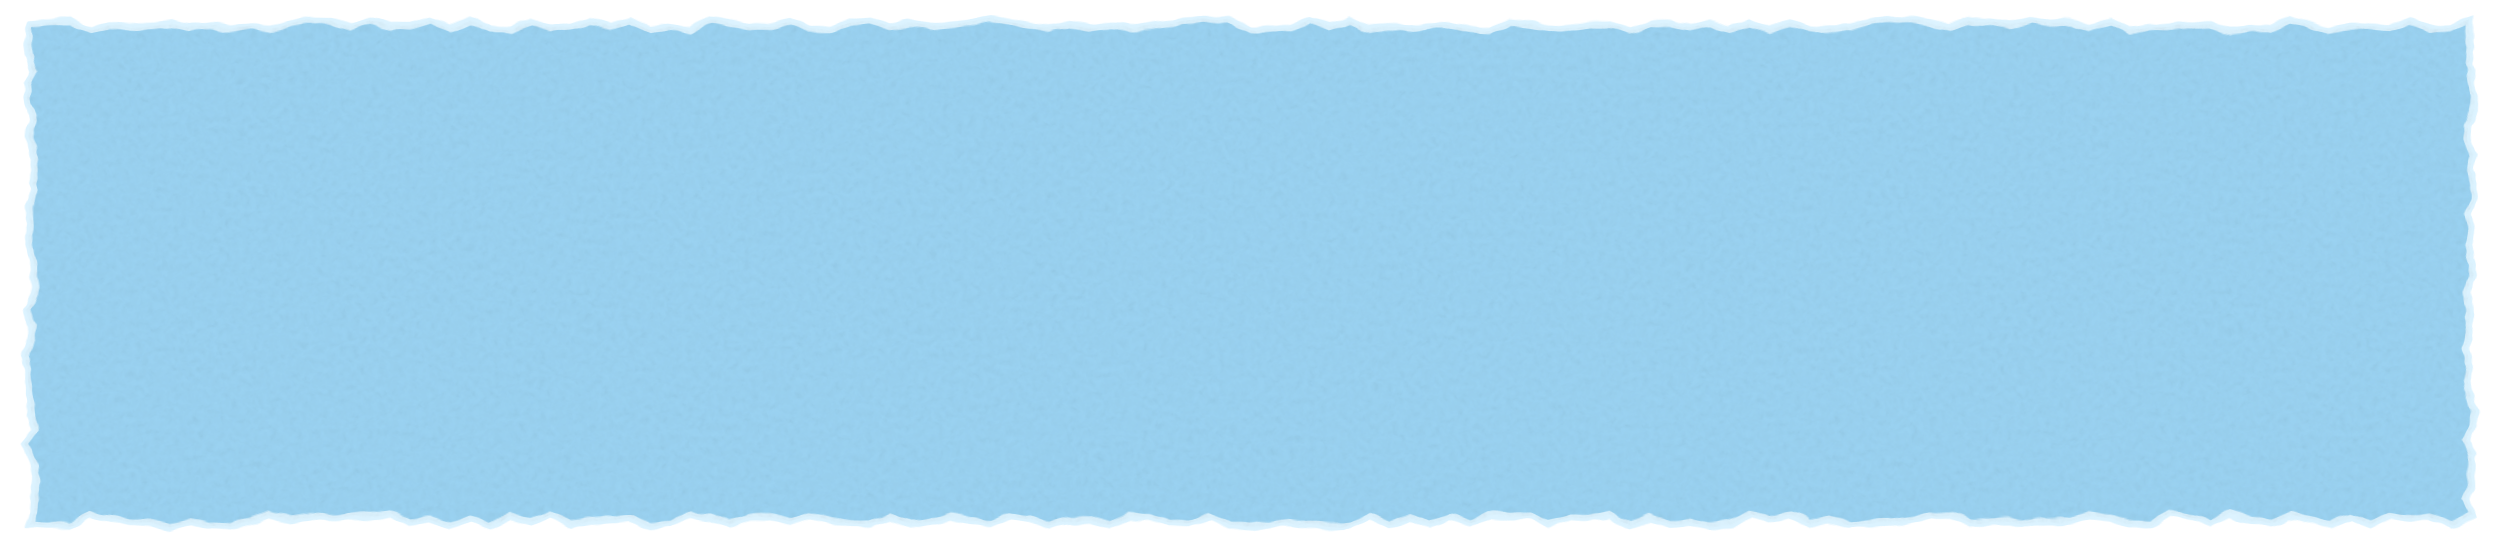
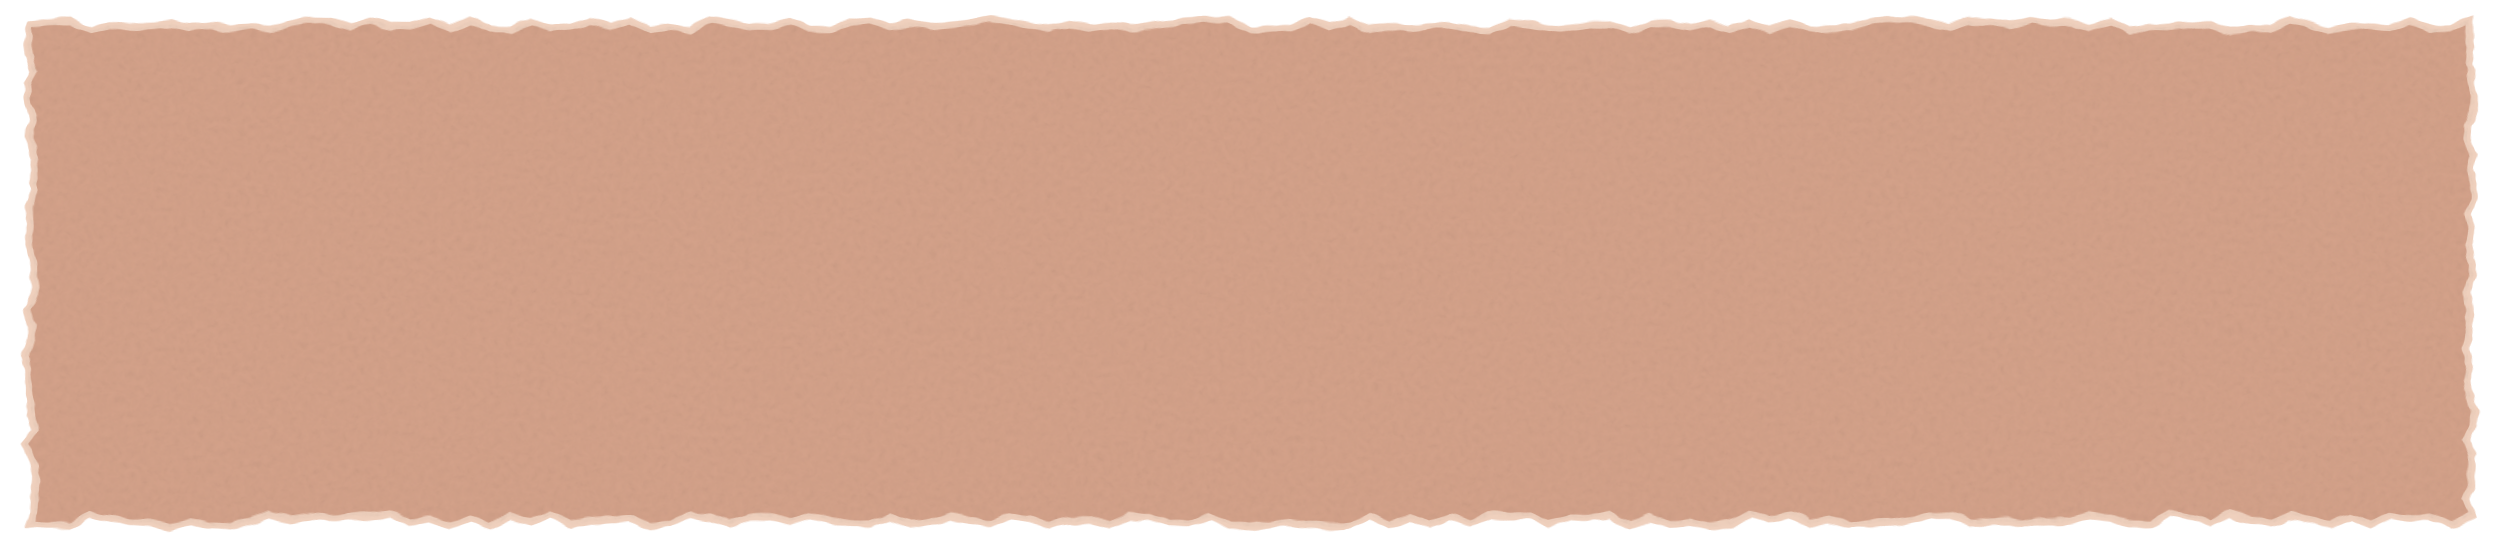
<svg xmlns="http://www.w3.org/2000/svg" width="500" height="110" viewBox="0 0 500 110" preserveAspectRatio="none">
  <defs>
    <filter id="edge" x="-5%" y="-15%" width="110%" height="130%">
      <feTurbulence type="fractalNoise" baseFrequency=".19 .32" numOctaves="2" seed="24" result="fibers" />
      <feDisplacementMap in="SourceGraphic" in2="fibers" scale="1.5" xChannelSelector="R" yChannelSelector="G" />
    </filter>
    <filter id="stock" x="0" y="0" width="100%" height="100%">
      <feTurbulence type="fractalNoise" baseFrequency=".78" numOctaves="3" seed="12" stitchTiles="stitch" />
      <feColorMatrix type="saturate" values="0" />
      <feComponentTransfer>
        <feFuncA type="linear" slope=".12" />
      </feComponentTransfer>
    </filter>
    <clipPath id="sheet">
      <polygon points="6.00,4.74 10.00,4.41 14.00,4.27 18.00,5.91 22.00,5.17 26.00,5.42 30.00,5.12 34.00,4.74 38.00,5.51 42.00,5.17 46.00,5.62 50.00,5.36 54.00,5.75 58.00,4.87 62.00,4.24 66.00,4.23 70.00,5.49 74.00,4.27 78.00,5.34 82.00,5.27 86.00,4.03 90.00,5.63 94.00,3.97 98.00,5.81 102.00,5.75 106.00,4.37 110.00,5.50 114.00,5.51 118.00,4.18 122.00,5.37 126.00,4.17 130.00,5.91 134.00,5.42 138.00,6.06 142.00,4.02 146.00,4.60 150.00,5.26 154.00,5.24 158.00,4.30 162.00,5.85 166.00,5.76 170.00,4.56 174.00,4.22 178.00,5.37 182.00,4.80 186.00,5.36 190.00,4.99 194.00,4.77 198.00,3.95 202.00,4.20 206.00,4.91 210.00,5.50 214.00,4.84 218.00,5.54 222.00,5.09 226.00,5.84 230.00,5.34 234.00,4.61 238.00,4.21 242.00,4.04 246.00,3.99 250.00,5.80 254.00,5.82 258.00,5.55 262.00,4.14 266.00,5.35 270.00,4.18 274.00,5.86 278.00,5.34 282.00,5.55 286.00,5.24 290.00,4.82 294.00,5.77 298.00,6.02 302.00,4.43 306.00,4.86 310.00,5.51 314.00,5.40 318.00,4.80 322.00,4.89 326.00,6.03 330.00,4.51 334.00,4.37 338.00,5.41 342.00,4.51 346.00,5.87 350.00,4.62 354.00,5.93 358.00,4.74 362.00,5.85 366.00,5.55 370.00,5.51 374.00,4.37 378.00,4.26 382.00,3.97 386.00,4.30 390.00,5.37 394.00,4.04 398.00,4.42 402.00,5.15 406.00,4.24 410.00,4.62 414.00,4.40 418.00,5.39 422.00,4.16 426.00,6.09 430.00,5.22 434.00,5.47 438.00,5.12 442.00,5.00 446.00,6.04 450.00,5.87 454.00,5.71 458.00,3.97 462.00,5.20 466.00,5.97 470.00,5.30 474.00,5.03 478.00,5.33 482.00,4.29 486.00,5.50 490.00,5.62 494.00,4.06 494.02,7.00 494.17,10.00 493.73,13.00 494.33,16.00 494.76,19.00 494.73,22.00 493.65,25.00 493.37,28.00 494.64,31.00 494.20,34.00 494.59,37.00 494.66,40.00 493.60,43.00 494.16,46.00 493.65,49.00 494.54,52.00 494.34,55.00 493.53,58.00 494.00,61.00 494.17,64.00 493.52,67.00 493.43,70.00 493.95,73.00 493.23,76.00 493.99,79.00 494.79,82.00 494.59,85.00 493.20,88.00 494.59,91.00 494.39,94.00 494.37,97.00 493.15,100.00 494.47,103.00 494.00,103.21 490.00,104.79 486.00,103.54 482.00,103.65 478.00,103.15 474.00,104.96 470.00,103.28 466.00,104.97 462.00,104.04 458.00,103.09 454.00,104.40 450.00,104.08 446.00,102.77 442.00,104.84 438.00,103.40 434.00,102.76 430.00,104.69 426.00,104.59 422.00,103.70 418.00,103.18 414.00,104.07 410.00,104.22 406.00,104.49 402.00,103.97 398.00,104.18 394.00,104.57 390.00,103.19 386.00,103.17 382.00,103.96 378.00,104.66 374.00,104.79 370.00,104.92 366.00,103.84 362.00,104.56 358.00,102.98 354.00,103.71 350.00,102.87 346.00,104.87 342.00,105.30 338.00,104.44 334.00,104.66 330.00,103.67 326.00,104.77 322.00,102.92 318.00,103.66 314.00,103.61 310.00,104.95 306.00,103.15 302.00,103.11 298.00,102.93 294.00,104.89 290.00,103.52 286.00,105.05 282.00,103.51 278.00,104.88 274.00,103.21 270.00,105.05 266.00,105.23 262.00,104.98 258.00,104.50 254.00,105.03 250.00,105.08 246.00,105.21 242.00,103.42 238.00,104.91 234.00,104.73 230.00,103.60 226.00,103.14 222.00,105.04 218.00,103.93 214.00,104.08 210.00,105.01 206.00,103.96 202.00,103.36 198.00,104.48 194.00,104.08 190.00,103.41 186.00,104.50 182.00,105.05 178.00,103.34 174.00,104.81 170.00,104.66 166.00,104.06 162.00,103.20 158.00,104.43 154.00,103.43 150.00,103.35 146.00,104.92 142.00,103.40 138.00,102.94 134.00,104.90 130.00,105.29 126.00,103.49 122.00,103.75 118.00,104.12 114.00,104.66 110.00,102.73 106.00,104.38 102.00,103.31 98.00,105.12 94.00,103.78 90.00,105.16 86.00,103.87 82.00,104.40 78.00,102.80 74.00,103.23 70.00,103.47 66.00,103.66 62.00,103.15 58.00,103.79 54.00,102.93 50.00,104.17 46.00,105.20 42.00,104.93 38.00,104.32 34.00,105.25 30.00,104.59 26.00,104.35 22.00,103.89 18.00,102.91 14.00,105.02 10.00,105.03 6.00,104.79 6.38,104.00 6.63,101.00 6.92,98.00 6.94,95.00 6.54,92.00 5.03,89.00 6.89,86.00 6.14,83.00 5.90,80.00 5.86,77.00 5.54,74.00 5.07,71.00 6.24,68.00 6.24,65.00 5.17,62.00 6.85,59.00 6.81,56.00 6.73,53.00 6.07,50.00 5.77,47.00 5.94,44.00 5.74,41.00 6.91,38.00 6.84,35.00 6.80,32.00 6.04,29.00 6.02,26.00 6.37,23.00 5.58,20.00 5.37,17.00 6.97,14.00 5.54,11.00 5.54,8.00" />
    </clipPath>
  </defs>
  <g filter="url(#edge)">
-     <polygon points="6.00,4.74 10.00,4.41 14.00,4.27 18.00,5.91 22.00,5.17 26.00,5.42 30.00,5.12 34.00,4.74 38.00,5.51 42.00,5.17 46.00,5.62 50.00,5.36 54.00,5.75 58.00,4.87 62.00,4.24 66.00,4.23 70.00,5.49 74.00,4.27 78.00,5.34 82.00,5.27 86.00,4.03 90.00,5.63 94.00,3.97 98.00,5.81 102.00,5.75 106.00,4.37 110.00,5.50 114.00,5.51 118.00,4.18 122.00,5.37 126.00,4.17 130.00,5.91 134.00,5.42 138.00,6.06 142.00,4.02 146.00,4.60 150.00,5.26 154.00,5.24 158.00,4.30 162.00,5.85 166.00,5.76 170.00,4.56 174.00,4.22 178.00,5.37 182.00,4.80 186.00,5.36 190.00,4.99 194.00,4.77 198.00,3.95 202.00,4.20 206.00,4.91 210.00,5.50 214.00,4.84 218.00,5.54 222.00,5.09 226.00,5.84 230.00,5.34 234.00,4.61 238.00,4.21 242.00,4.04 246.00,3.99 250.00,5.80 254.00,5.82 258.00,5.55 262.00,4.14 266.00,5.35 270.00,4.18 274.00,5.86 278.00,5.34 282.00,5.55 286.00,5.24 290.00,4.82 294.00,5.77 298.00,6.02 302.00,4.43 306.00,4.86 310.00,5.51 314.00,5.40 318.00,4.80 322.00,4.89 326.00,6.03 330.00,4.51 334.00,4.37 338.00,5.41 342.00,4.51 346.00,5.87 350.00,4.62 354.00,5.93 358.00,4.74 362.00,5.85 366.00,5.55 370.00,5.51 374.00,4.37 378.00,4.26 382.00,3.97 386.00,4.30 390.00,5.37 394.00,4.04 398.00,4.42 402.00,5.15 406.00,4.24 410.00,4.62 414.00,4.40 418.00,5.39 422.00,4.16 426.00,6.09 430.00,5.22 434.00,5.47 438.00,5.12 442.00,5.00 446.00,6.04 450.00,5.87 454.00,5.71 458.00,3.97 462.00,5.20 466.00,5.97 470.00,5.30 474.00,5.03 478.00,5.33 482.00,4.29 486.00,5.50 490.00,5.62 494.00,4.06 494.02,7.00 494.17,10.00 493.73,13.00 494.33,16.00 494.76,19.00 494.73,22.00 493.65,25.00 493.37,28.00 494.64,31.00 494.20,34.00 494.59,37.00 494.66,40.00 493.60,43.00 494.16,46.00 493.65,49.00 494.54,52.00 494.34,55.00 493.53,58.00 494.00,61.00 494.17,64.00 493.52,67.00 493.43,70.00 493.95,73.00 493.23,76.00 493.99,79.00 494.79,82.00 494.59,85.00 493.20,88.00 494.59,91.00 494.39,94.00 494.37,97.00 493.15,100.00 494.47,103.00 494.00,103.21 490.00,104.79 486.00,103.54 482.00,103.65 478.00,103.15 474.00,104.96 470.00,103.28 466.00,104.97 462.00,104.04 458.00,103.09 454.00,104.40 450.00,104.08 446.00,102.77 442.00,104.84 438.00,103.40 434.00,102.76 430.00,104.69 426.00,104.59 422.00,103.70 418.00,103.18 414.00,104.07 410.00,104.22 406.00,104.49 402.00,103.97 398.00,104.18 394.00,104.57 390.00,103.19 386.00,103.17 382.00,103.96 378.00,104.66 374.00,104.79 370.00,104.92 366.00,103.84 362.00,104.56 358.00,102.98 354.00,103.71 350.00,102.87 346.00,104.87 342.00,105.30 338.00,104.44 334.00,104.66 330.00,103.67 326.00,104.77 322.00,102.92 318.00,103.66 314.00,103.61 310.00,104.95 306.00,103.15 302.00,103.11 298.00,102.93 294.00,104.89 290.00,103.52 286.00,105.05 282.00,103.51 278.00,104.88 274.00,103.21 270.00,105.05 266.00,105.23 262.00,104.98 258.00,104.50 254.00,105.03 250.00,105.08 246.00,105.21 242.00,103.42 238.00,104.91 234.00,104.73 230.00,103.60 226.00,103.14 222.00,105.04 218.00,103.93 214.00,104.08 210.00,105.01 206.00,103.96 202.00,103.36 198.00,104.48 194.00,104.08 190.00,103.41 186.00,104.50 182.00,105.05 178.00,103.34 174.00,104.81 170.00,104.66 166.00,104.06 162.00,103.20 158.00,104.43 154.00,103.43 150.00,103.35 146.00,104.92 142.00,103.40 138.00,102.94 134.00,104.90 130.00,105.29 126.00,103.49 122.00,103.75 118.00,104.12 114.00,104.66 110.00,102.73 106.00,104.38 102.00,103.31 98.00,105.12 94.00,103.78 90.00,105.16 86.00,103.87 82.00,104.40 78.00,102.80 74.00,103.23 70.00,103.47 66.00,103.66 62.00,103.15 58.00,103.79 54.00,102.93 50.00,104.17 46.00,105.20 42.00,104.93 38.00,104.32 34.00,105.25 30.00,104.59 26.00,104.35 22.00,103.89 18.00,102.91 14.00,105.02 10.00,105.03 6.00,104.79 6.38,104.00 6.63,101.00 6.92,98.00 6.94,95.00 6.54,92.00 5.03,89.00 6.89,86.00 6.14,83.00 5.90,80.00 5.86,77.00 5.54,74.00 5.07,71.00 6.24,68.00 6.24,65.00 5.17,62.00 6.85,59.00 6.81,56.00 6.73,53.00 6.07,50.00 5.77,47.00 5.94,44.00 5.74,41.00 6.91,38.00 6.84,35.00 6.80,32.00 6.04,29.00 6.02,26.00 6.37,23.00 5.58,20.00 5.37,17.00 6.97,14.00 5.54,11.00 5.54,8.00" fill="#9bd3f2" stroke="#dcf3ff" stroke-width="1.4" />
+     <polygon points="6.00,4.74 10.00,4.41 14.00,4.27 18.00,5.91 22.00,5.17 26.00,5.42 30.00,5.12 34.00,4.74 38.00,5.51 42.00,5.17 46.00,5.62 50.00,5.36 54.00,5.75 58.00,4.87 62.00,4.24 66.00,4.23 70.00,5.49 74.00,4.27 78.00,5.34 82.00,5.27 86.00,4.03 90.00,5.63 94.00,3.97 98.00,5.81 102.00,5.75 106.00,4.37 110.00,5.50 114.00,5.51 118.00,4.18 122.00,5.37 126.00,4.17 130.00,5.91 134.00,5.42 138.00,6.06 142.00,4.02 146.00,4.60 150.00,5.26 154.00,5.24 158.00,4.30 162.00,5.85 166.00,5.76 170.00,4.56 174.00,4.22 178.00,5.37 182.00,4.80 186.00,5.36 190.00,4.99 194.00,4.77 198.00,3.95 202.00,4.20 206.00,4.91 210.00,5.50 214.00,4.84 218.00,5.54 222.00,5.09 226.00,5.84 230.00,5.34 234.00,4.61 238.00,4.21 242.00,4.04 246.00,3.99 250.00,5.80 254.00,5.82 258.00,5.55 262.00,4.14 266.00,5.35 270.00,4.18 274.00,5.86 278.00,5.34 282.00,5.55 286.00,5.24 290.00,4.82 294.00,5.77 298.00,6.02 302.00,4.43 306.00,4.86 310.00,5.51 314.00,5.40 318.00,4.80 322.00,4.89 326.00,6.03 330.00,4.51 334.00,4.37 338.00,5.41 342.00,4.51 346.00,5.87 350.00,4.62 354.00,5.93 358.00,4.74 362.00,5.85 366.00,5.55 370.00,5.51 374.00,4.37 378.00,4.26 382.00,3.97 386.00,4.30 390.00,5.37 394.00,4.04 398.00,4.42 402.00,5.15 406.00,4.24 410.00,4.62 414.00,4.40 418.00,5.39 422.00,4.16 426.00,6.09 430.00,5.22 434.00,5.47 438.00,5.12 442.00,5.00 446.00,6.04 450.00,5.87 454.00,5.71 458.00,3.97 462.00,5.20 466.00,5.97 470.00,5.30 474.00,5.03 478.00,5.33 482.00,4.29 486.00,5.50 490.00,5.62 494.00,4.06 494.02,7.00 494.17,10.00 493.73,13.00 494.33,16.00 494.76,19.00 494.73,22.00 493.65,25.00 493.37,28.00 494.64,31.00 494.20,34.00 494.59,37.00 494.66,40.00 493.60,43.00 494.16,46.00 493.65,49.00 494.54,52.00 494.34,55.00 493.53,58.00 494.00,61.00 494.17,64.00 493.52,67.00 493.43,70.00 493.95,73.00 493.23,76.00 493.99,79.00 494.79,82.00 494.59,85.00 493.20,88.00 494.59,91.00 494.39,94.00 494.37,97.00 493.15,100.00 494.47,103.00 494.00,103.21 490.00,104.79 486.00,103.54 482.00,103.65 478.00,103.15 474.00,104.96 470.00,103.28 466.00,104.97 462.00,104.04 458.00,103.09 454.00,104.40 450.00,104.08 446.00,102.77 442.00,104.84 438.00,103.40 434.00,102.76 430.00,104.69 426.00,104.59 422.00,103.70 418.00,103.18 414.00,104.07 410.00,104.22 406.00,104.49 402.00,103.97 398.00,104.18 394.00,104.57 390.00,103.19 386.00,103.17 382.00,103.96 378.00,104.66 374.00,104.79 370.00,104.92 366.00,103.84 362.00,104.56 358.00,102.98 354.00,103.71 350.00,102.87 346.00,104.87 342.00,105.30 338.00,104.44 334.00,104.66 330.00,103.67 326.00,104.77 322.00,102.92 318.00,103.66 314.00,103.61 310.00,104.95 306.00,103.15 302.00,103.11 298.00,102.93 294.00,104.89 290.00,103.52 286.00,105.05 282.00,103.51 278.00,104.88 274.00,103.21 270.00,105.05 266.00,105.23 262.00,104.98 258.00,104.50 254.00,105.03 250.00,105.08 246.00,105.21 242.00,103.42 238.00,104.91 234.00,104.73 230.00,103.60 226.00,103.14 222.00,105.04 218.00,103.93 214.00,104.08 210.00,105.01 206.00,103.96 202.00,103.36 198.00,104.48 194.00,104.08 190.00,103.41 186.00,104.50 182.00,105.05 178.00,103.34 174.00,104.81 170.00,104.66 166.00,104.06 162.00,103.20 158.00,104.43 154.00,103.43 150.00,103.35 146.00,104.92 142.00,103.40 138.00,102.94 134.00,104.90 130.00,105.29 126.00,103.49 122.00,103.75 118.00,104.12 114.00,104.66 110.00,102.73 106.00,104.38 102.00,103.31 98.00,105.12 94.00,103.78 90.00,105.16 86.00,103.87 82.00,104.40 78.00,102.80 74.00,103.23 70.00,103.47 66.00,103.66 62.00,103.15 58.00,103.79 54.00,102.93 50.00,104.17 46.00,105.20 42.00,104.93 38.00,104.32 34.00,105.25 30.00,104.59 26.00,104.35 22.00,103.89 18.00,102.91 14.00,105.02 10.00,105.03 6.00,104.79 6.38,104.00 6.63,101.00 6.92,98.00 6.94,95.00 6.54,92.00 5.03,89.00 6.89,86.00 6.14,83.00 5.90,80.00 5.86,77.00 5.54,74.00 5.07,71.00 6.24,68.00 6.24,65.00 5.17,62.00 6.85,59.00 6.81,56.00 6.73,53.00 6.07,50.00 5.77,47.00 5.94,44.00 5.74,41.00 6.91,38.00 6.84,35.00 6.80,32.00 6.04,29.00 6.02,26.00 6.37,23.00 5.58,20.00 5.37,17.00 6.97,14.00 5.54,11.00 5.54,8.00" fill="#D4A28A" stroke="#efd0bd" stroke-width="1.4" />
    <g clip-path="url(#sheet)">
      <rect x="4" y="3" width="492" height="103" filter="url(#stock)" style="mix-blend-mode:multiply" />
    </g>
  </g>
</svg>
